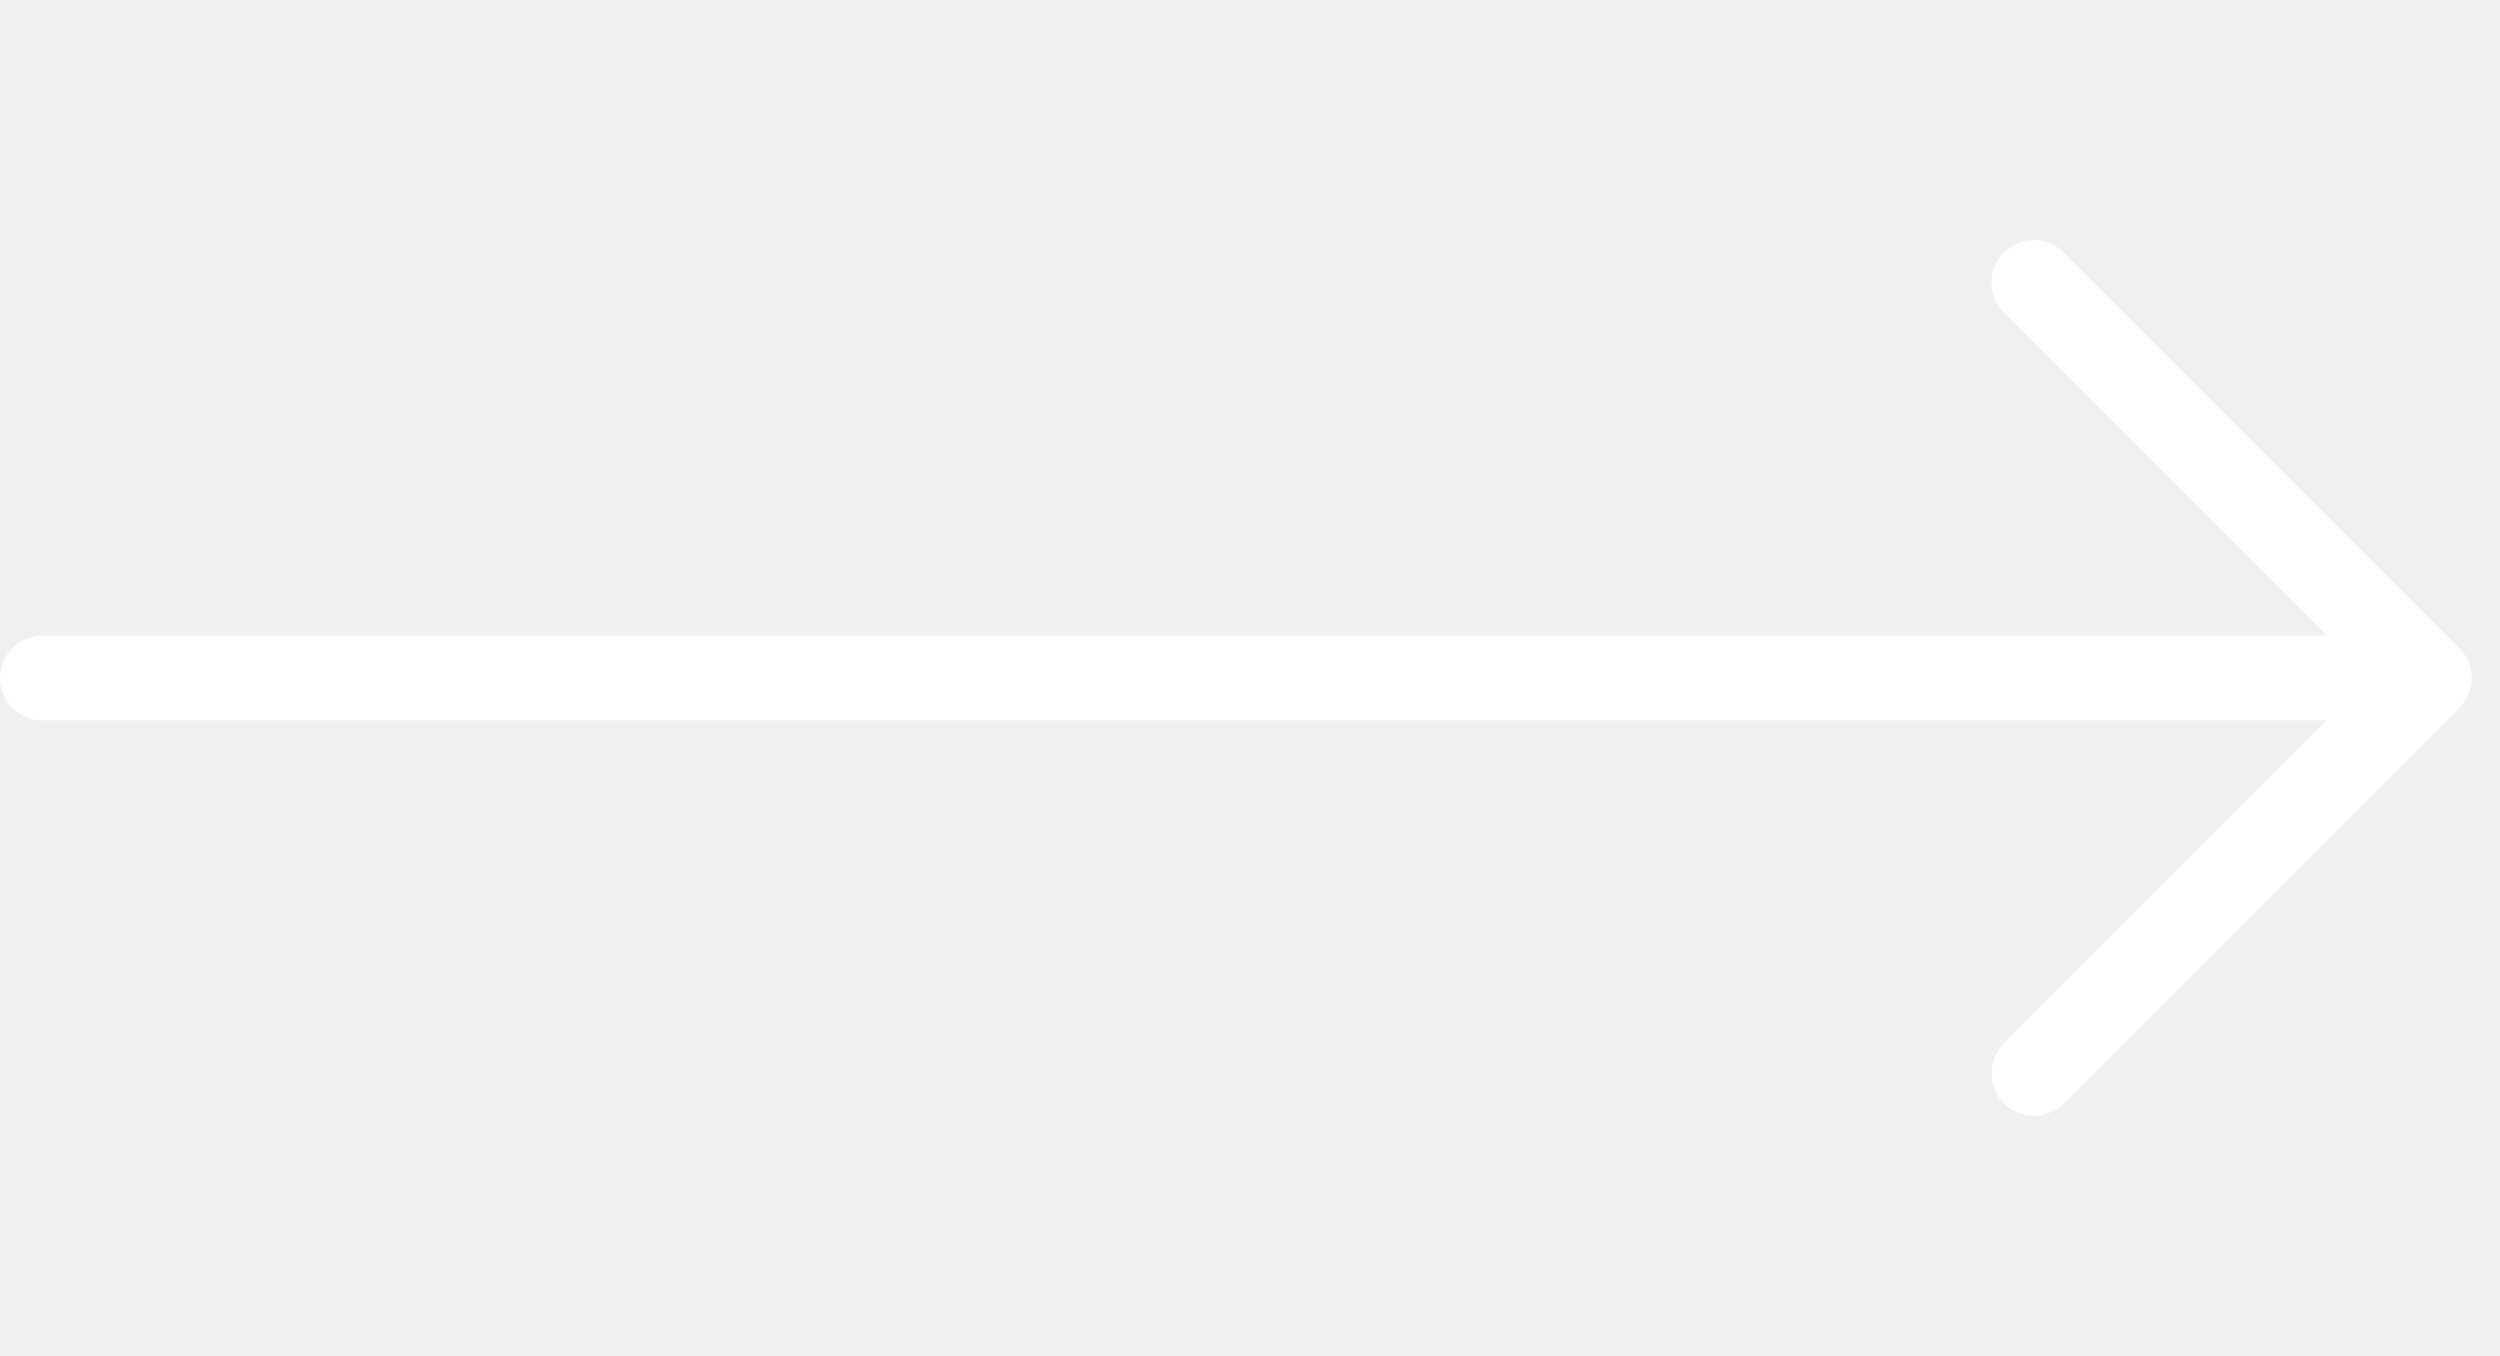
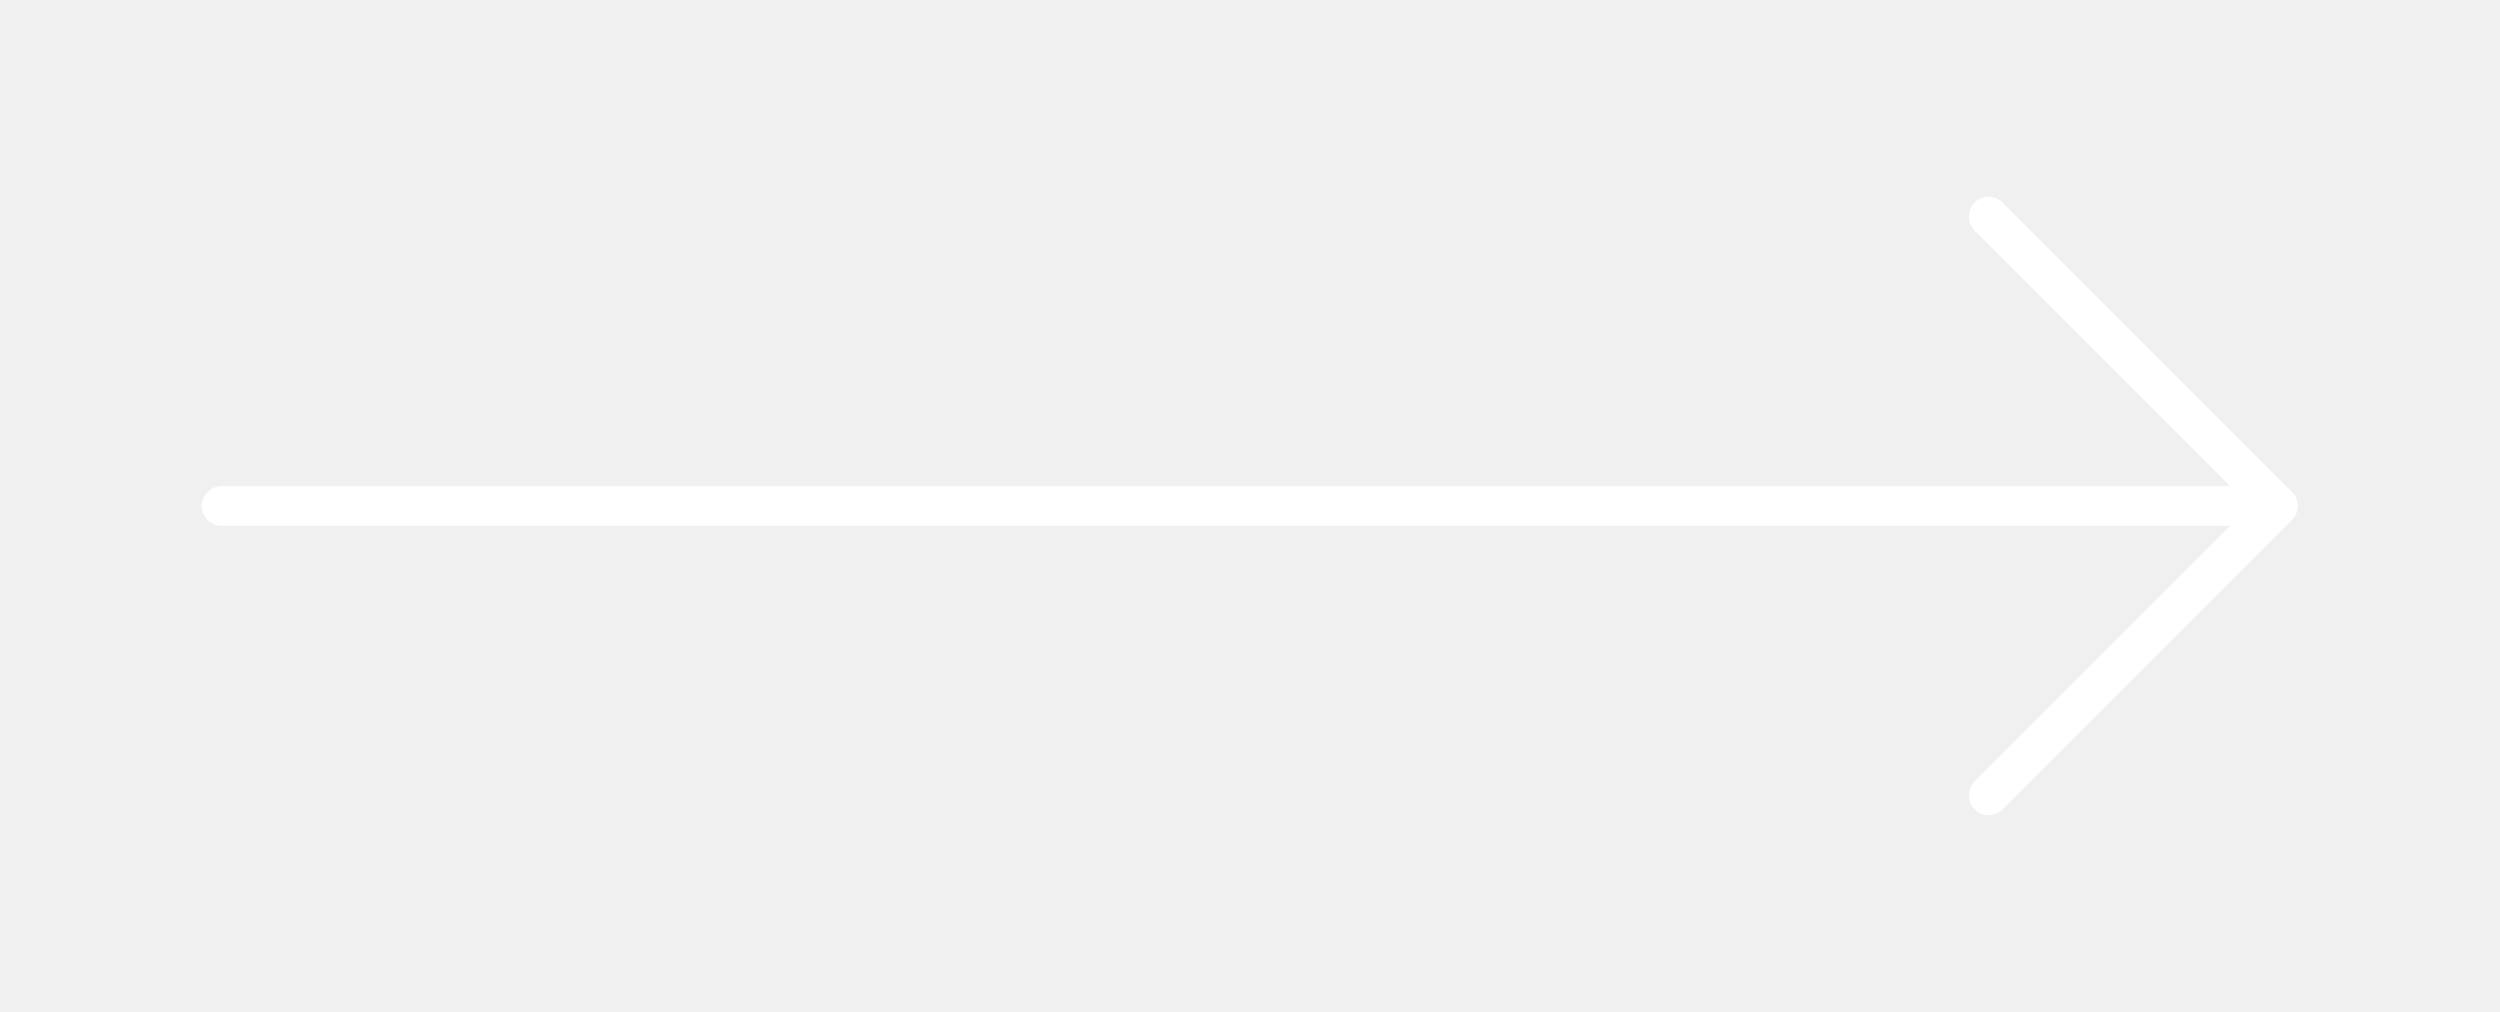
- <svg xmlns="http://www.w3.org/2000/svg" width="59" height="32" viewBox="0 0 59 32" fill="none">
-   <path d="M1 16L57 16" stroke="white" stroke-width="2" stroke-linecap="round" stroke-linejoin="round" />
-   <path d="M48.001 25.333L57.334 15.999L48.001 6.666" stroke="white" stroke-width="2" stroke-linecap="round" stroke-linejoin="round" />
+ <svg xmlns="http://www.w3.org/2000/svg" width="126" height="51" viewBox="0 0 126 51" fill="none">
+   <path d="M11.167 25.5H114.292" stroke="white" stroke-width="2" stroke-linecap="round" stroke-linejoin="round" />
+   <path d="M100.23 40.083L114.813 25.5L100.23 10.916" stroke="white" stroke-width="2" stroke-linecap="round" stroke-linejoin="round" />
</svg>
